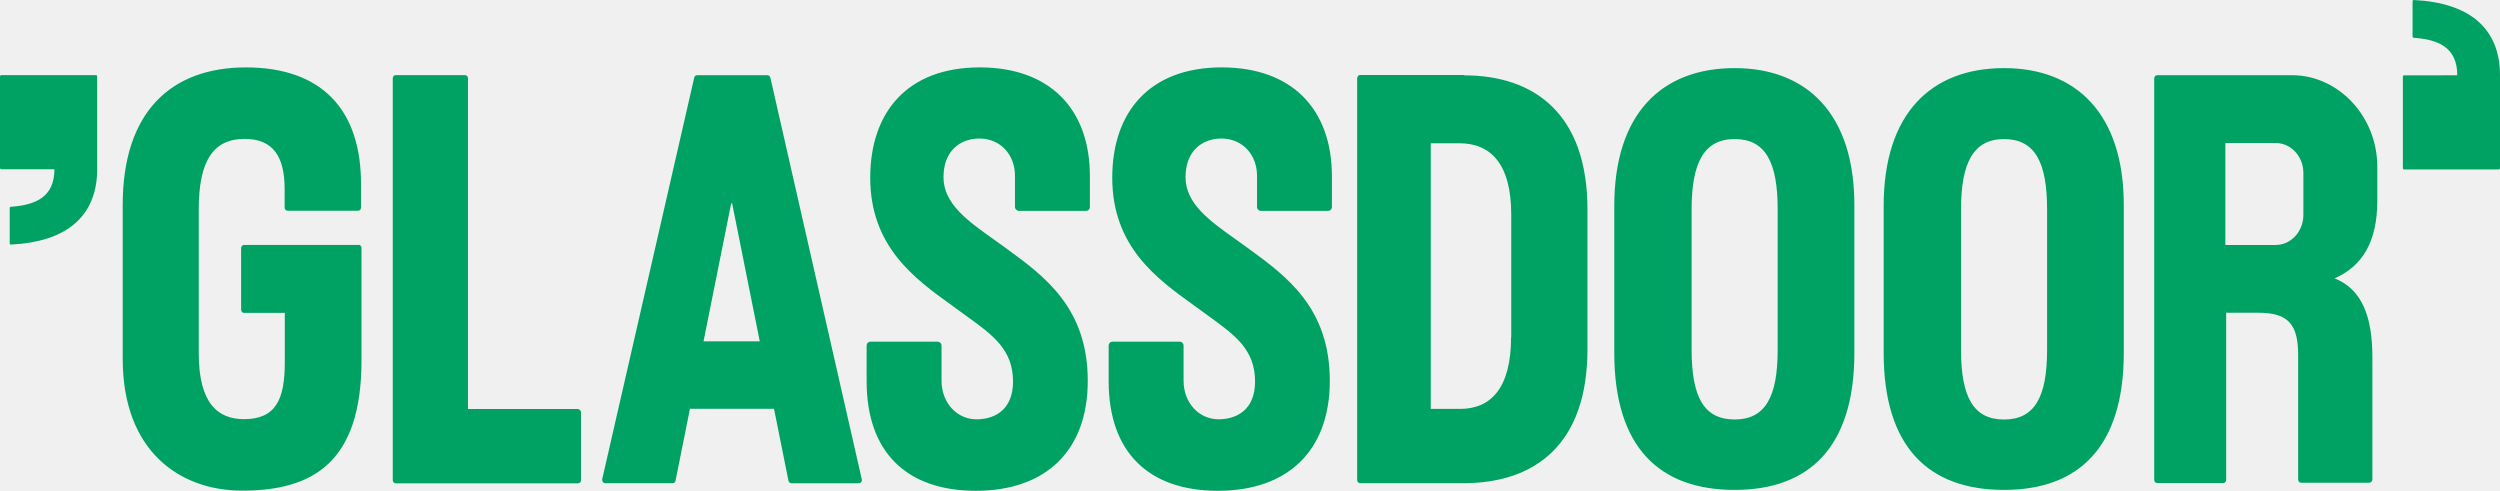
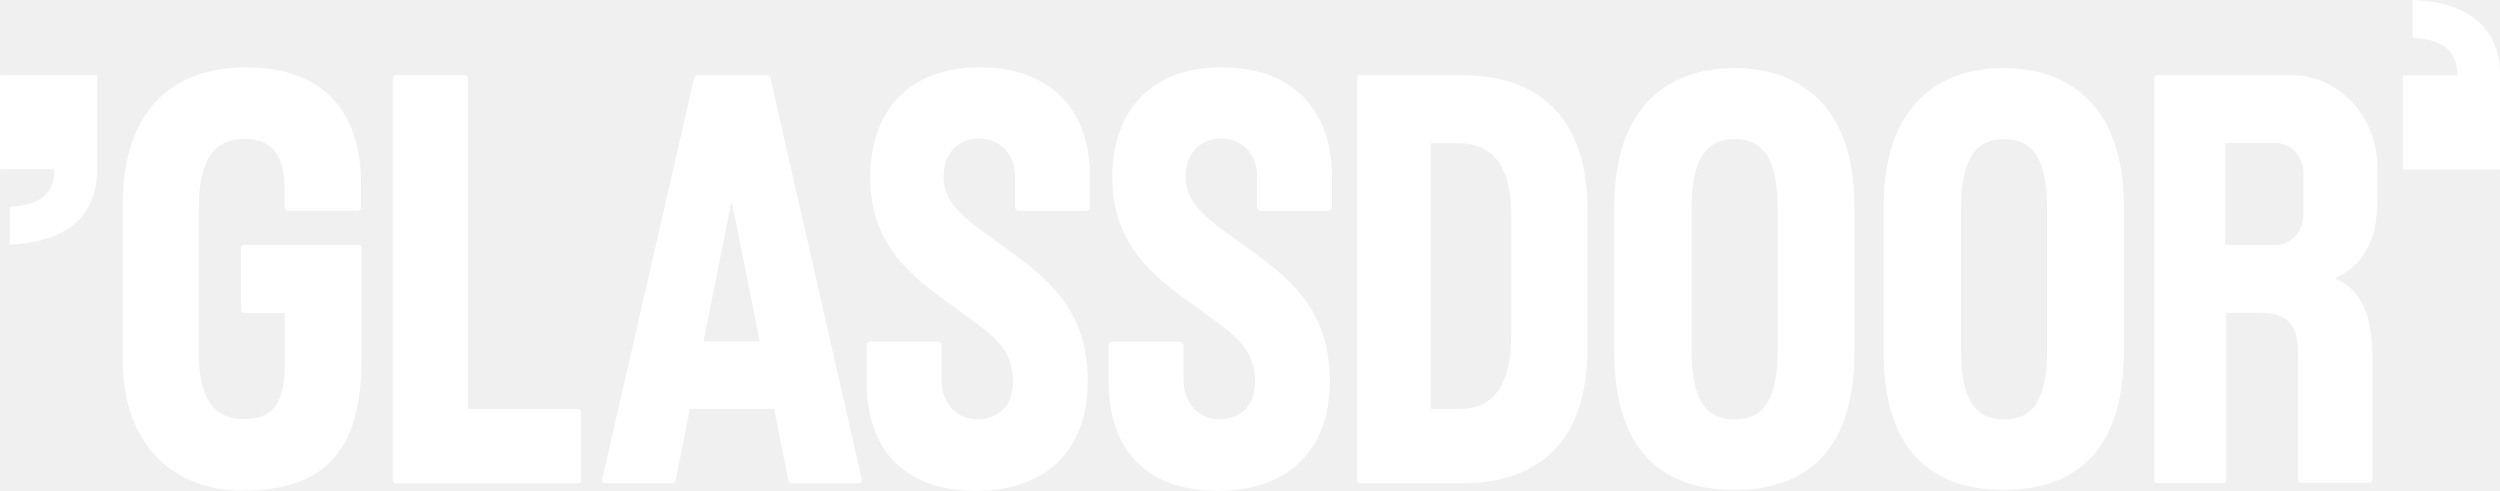
<svg xmlns="http://www.w3.org/2000/svg" viewBox="0 0 1200 235.581" fill="none">
-   <path fill-rule="evenodd" clip-rule="evenodd" d="M 1153.99 81.341 L 1199.38 81.341 C 1199.72 81.341 1200 81.041 1200 80.671 L 1200 35.911 C 1199.99 24.971 1196.37 16.071 1189.04 9.851 C 1182.3 4.131 1172.18 0.681 1158.65 0.001 C 1158.31 -0.019 1158.03 0.271 1158.03 0.631 L 1158.03 17.511 C 1158.03 17.841 1158.28 18.111 1158.59 18.141 C 1170.46 18.971 1179.49 22.801 1179.49 36.141 L 1153.99 36.151 C 1153.65 36.151 1153.37 36.451 1153.37 36.821 L 1153.37 80.681 C 1153.37 81.041 1153.65 81.341 1153.99 81.341 Z M 172.19 117.571 L 117.15 117.571 C 116.29 117.571 115.74 118.341 115.74 119.101 L 115.74 148.661 C 115.74 149.591 116.44 150.191 117.15 150.191 L 136.7 150.191 L 136.7 173.991 C 136.7 191.691 132.38 201.191 117.15 201.191 C 104.43 201.191 95.4 193.481 95.4 169.501 L 95.4 100.391 C 95.4 77.431 102.24 66.671 117.39 66.671 C 131.05 66.671 136.62 75.061 136.62 90.731 L 136.62 99.631 C 136.62 100.561 137.33 101.151 138.04 101.151 L 171.88 101.151 C 172.74 101.151 173.29 100.391 173.29 99.631 L 173.29 89.191 C 173.6 52.011 153.82 32.351 118.02 32.351 C 82.22 32.351 58.9 53.621 58.9 98.351 L 58.9 172.301 C 58.9 216.351 86.06 235.501 116.21 235.501 C 149.97 235.501 173.52 222.201 173.52 172.981 L 173.52 119.011 C 173.534 118.636 173.405 118.269 173.157 117.986 C 172.91 117.704 172.564 117.526 172.19 117.491 L 172.19 117.571 Z M 277.55 196.331 L 224.63 196.331 L 224.63 37.581 C 224.63 36.641 223.93 36.051 223.22 36.051 L 189.92 36.051 C 189.06 36.051 188.52 36.811 188.52 37.581 L 188.52 230.471 C 188.52 231.401 189.22 231.991 189.92 231.991 L 277.47 231.991 C 278.33 231.991 278.88 231.231 278.88 230.471 L 278.88 197.941 C 278.88 197.011 278.18 196.411 277.47 196.411 L 277.55 196.411 L 277.55 196.331 Z M 774.85 98.851 C 774.85 54.381 797.69 32.691 832.63 32.691 C 867.1 32.691 890.26 54.461 890.1 98.851 L 890.1 169.331 C 890.1 214.401 868.67 235.151 832.63 235.151 C 796.59 235.151 774.85 214.821 774.85 169.331 L 774.85 98.851 Z M 832.63 201.351 C 847.23 201.351 853.28 190.681 853.28 167.981 L 853.28 100.461 C 853.28 77.761 847.39 66.751 832.63 66.751 C 817.87 66.751 811.98 78.181 811.98 100.461 L 811.98 167.981 C 811.98 190.771 818.03 201.351 832.63 201.351 Z M 961.95 32.691 C 927.01 32.691 904.16 54.381 904.16 98.851 L 904.16 169.331 C 904.16 214.831 925.91 235.151 961.95 235.151 C 997.99 235.151 1019.42 214.401 1019.42 169.331 L 1019.42 98.851 C 1019.58 54.461 996.42 32.691 961.95 32.691 Z M 982.6 167.991 C 982.6 190.691 976.55 201.361 961.95 201.361 C 947.35 201.361 941.3 190.771 941.3 167.991 L 941.3 100.471 C 941.3 78.191 947.19 66.761 961.95 66.761 C 976.71 66.761 982.6 77.761 982.6 100.471 L 982.6 167.991 Z M 652.85 35.991 L 702.78 35.991 L 702.78 36.161 C 736.54 36.161 761.98 54.711 761.98 100.461 L 761.98 167.641 C 761.98 212.961 737.17 231.941 702.38 231.941 L 652.85 231.941 C 652.14 231.941 651.43 231.341 651.43 230.411 L 651.43 37.691 C 651.43 36.841 651.98 35.991 652.85 35.991 Z M 700.82 196.271 C 715.89 196.271 725.32 185.931 725.32 161.791 L 725.39 161.871 L 725.39 103.001 C 725.39 78.601 715.5 68.771 700.5 68.771 L 686.76 68.771 L 686.76 196.271 L 700.82 196.271 Z M 470.78 32.351 L 470.23 32.351 C 435.84 32.351 417.71 53.531 417.71 85.301 C 417.71 118.371 439.07 133.761 456.69 146.451 L 460.1 148.921 L 464.19 151.891 L 464.2 151.901 L 464.21 151.911 C 476.65 160.911 486.25 167.851 486.25 183.141 C 486.25 195.941 478.4 201.021 469.29 201.271 C 459.24 201.521 451.94 193.221 451.94 182.801 L 451.94 165.941 C 451.944 165.689 451.898 165.439 451.805 165.205 C 451.712 164.972 451.574 164.758 451.398 164.578 C 451.223 164.398 451.013 164.254 450.782 164.155 C 450.55 164.056 450.302 164.004 450.05 164.001 L 417.86 164.001 C 416.76 164.001 415.98 164.841 415.98 165.951 L 415.98 183.051 C 415.98 216.851 434.98 235.581 468.43 235.581 C 501.87 235.581 522.13 216.431 522.13 182.801 C 522.13 147.781 501.39 132.651 483.32 119.451 L 482.72 119.011 C 480.746 117.567 478.759 116.141 476.76 114.731 C 464.38 105.931 452.88 97.761 452.88 85.041 C 452.88 72.421 460.88 66.491 470.15 66.491 C 480.13 66.491 487.19 74.201 487.19 84.371 L 487.19 99.271 C 487.19 100.371 488.06 101.221 489.08 101.221 L 521.27 101.221 C 522.37 101.221 523.15 100.381 523.15 99.281 L 523.15 84.791 C 523.23 51.591 503.21 32.521 470.78 32.351 Z M 586.41 32.351 L 586.96 32.351 C 619.39 32.521 639.33 51.581 639.33 84.791 L 639.33 99.281 C 639.33 100.381 638.55 101.221 637.45 101.221 L 605.25 101.221 C 604.999 101.217 604.752 101.164 604.521 101.064 C 604.291 100.965 604.083 100.821 603.908 100.64 C 603.734 100.46 603.596 100.247 603.504 100.014 C 603.412 99.781 603.366 99.532 603.37 99.281 L 603.37 84.371 C 603.37 74.201 596.31 66.491 586.33 66.491 C 577.07 66.491 569.06 72.421 569.06 85.041 C 569.06 97.751 580.56 105.931 592.94 114.731 C 594.92 116.131 596.92 117.561 598.9 119.011 L 599.5 119.451 C 617.58 132.651 638.31 147.781 638.31 182.801 C 638.31 216.431 618.05 235.581 584.61 235.581 C 551.16 235.581 532.16 216.861 532.16 183.061 L 532.16 165.941 C 532.16 164.841 532.95 164.001 534.04 164.001 L 566.24 164.001 C 567.26 164.001 568.12 164.841 568.12 165.951 L 568.12 182.791 C 568.12 193.211 575.42 201.511 585.47 201.261 C 594.57 201.011 602.43 195.921 602.43 183.131 C 602.43 167.831 592.83 160.901 580.4 151.901 C 579.06 150.931 577.68 149.941 576.29 148.901 L 572.91 146.461 L 572.88 146.441 C 555.25 133.751 533.88 118.361 533.88 85.291 C 533.88 53.521 552.03 32.341 586.41 32.341 L 586.41 32.351 Z M 1141.11 96.331 L 1141.11 80.151 C 1141.11 55.501 1122.11 36.101 1100.28 36.101 L 1035.43 36.101 C 1034.65 36.101 1034.02 36.781 1034.02 37.621 L 1034.02 230.351 C 1034.02 231.191 1034.65 231.871 1035.43 231.871 L 1067.15 231.871 C 1068.01 231.871 1068.56 231.111 1068.56 230.351 L 1068.56 150.121 L 1084.11 150.121 C 1098.56 150.121 1103.11 155.881 1103.11 170.541 L 1103.11 230.181 C 1103.11 231.111 1103.82 231.701 1104.52 231.701 L 1137.26 231.701 C 1137.66 231.691 1138.03 231.526 1138.31 231.243 C 1138.59 230.959 1138.75 230.578 1138.75 230.181 L 1138.75 171.641 C 1138.75 151.641 1133.65 138.851 1120.62 133.601 C 1133.73 127.841 1141.11 116.321 1141.11 96.331 Z M 1105.62 103.111 C 1105.62 111.151 1099.65 117.591 1092.27 117.591 L 1068.17 117.591 L 1068.17 68.631 L 1092.27 68.631 C 1099.65 68.631 1105.62 75.071 1105.62 83.031 L 1105.62 103.111 Z M 334.62 36.101 L 368.39 36.101 C 369.02 36.101 369.64 36.601 369.8 37.371 L 413.61 229.841 C 414.01 230.941 413.21 231.961 412.2 231.961 L 379.85 231.961 C 379.3 231.961 378.59 231.451 378.44 230.681 L 371.53 196.211 L 331.17 196.211 L 324.27 230.681 C 324.221 231.026 324.051 231.342 323.792 231.575 C 323.532 231.807 323.198 231.94 322.85 231.951 L 290.5 231.951 C 289.56 231.951 288.85 230.941 289.09 229.841 L 333.2 37.371 C 333.233 37.019 333.397 36.693 333.661 36.457 C 333.924 36.222 334.267 36.094 334.62 36.101 Z M 351.04 97.261 L 337.69 163.851 L 364.69 163.851 L 351.35 97.261 L 351.19 98.191 L 351.04 97.261 Z M 46 36.061 L 0.62 36.061 C 0.28 36.061 0 36.361 0 36.721 L 0 80.571 C 0 80.941 0.28 81.241 0.62 81.241 L 26.12 81.241 C 26.12 94.591 17.09 98.421 5.22 99.251 C 5.064 99.264 4.918 99.336 4.814 99.454 C 4.709 99.571 4.654 99.724 4.66 99.881 L 4.66 116.771 C 4.66 117.121 4.95 117.411 5.28 117.391 C 18.81 116.711 28.93 113.261 35.67 107.541 C 43 101.321 46.62 92.421 46.63 81.481 L 46.63 36.721 C 46.63 36.351 46.35 36.051 46.01 36.051 L 46 36.061 Z" fill="#00A264" style="" />
+   <path fill-rule="evenodd" clip-rule="evenodd" d="M 1153.99 81.341 L 1199.38 81.341 C 1199.72 81.341 1200 81.041 1200 80.671 L 1200 35.911 C 1199.99 24.971 1196.37 16.071 1189.04 9.851 C 1182.3 4.131 1172.18 0.681 1158.65 0.001 C 1158.31 -0.019 1158.03 0.271 1158.03 0.631 L 1158.03 17.511 C 1158.03 17.841 1158.28 18.111 1158.59 18.141 C 1170.46 18.971 1179.49 22.801 1179.49 36.141 L 1153.99 36.151 C 1153.65 36.151 1153.37 36.451 1153.37 36.821 L 1153.37 80.681 C 1153.37 81.041 1153.65 81.341 1153.99 81.341 Z M 172.19 117.571 L 117.15 117.571 C 116.29 117.571 115.74 118.341 115.74 119.101 L 115.74 148.661 C 115.74 149.591 116.44 150.191 117.15 150.191 L 136.7 150.191 L 136.7 173.991 C 136.7 191.691 132.38 201.191 117.15 201.191 C 104.43 201.191 95.4 193.481 95.4 169.501 L 95.4 100.391 C 95.4 77.431 102.24 66.671 117.39 66.671 C 131.05 66.671 136.62 75.061 136.62 90.731 L 136.62 99.631 C 136.62 100.561 137.33 101.151 138.04 101.151 L 171.88 101.151 C 172.74 101.151 173.29 100.391 173.29 99.631 L 173.29 89.191 C 173.6 52.011 153.82 32.351 118.02 32.351 C 82.22 32.351 58.9 53.621 58.9 98.351 L 58.9 172.301 C 58.9 216.351 86.06 235.501 116.21 235.501 C 149.97 235.501 173.52 222.201 173.52 172.981 L 173.52 119.011 C 173.534 118.636 173.405 118.269 173.157 117.986 C 172.91 117.704 172.564 117.526 172.19 117.491 L 172.19 117.571 Z M 277.55 196.331 L 224.63 196.331 L 224.63 37.581 C 224.63 36.641 223.93 36.051 223.22 36.051 L 189.92 36.051 C 189.06 36.051 188.52 36.811 188.52 37.581 L 188.52 230.471 C 188.52 231.401 189.22 231.991 189.92 231.991 L 277.47 231.991 C 278.33 231.991 278.88 231.231 278.88 230.471 L 278.88 197.941 C 278.88 197.011 278.18 196.411 277.47 196.411 L 277.55 196.411 L 277.55 196.331 Z M 774.85 98.851 C 774.85 54.381 797.69 32.691 832.63 32.691 C 867.1 32.691 890.26 54.461 890.1 98.851 L 890.1 169.331 C 890.1 214.401 868.67 235.151 832.63 235.151 C 796.59 235.151 774.85 214.821 774.85 169.331 L 774.85 98.851 Z M 832.63 201.351 C 847.23 201.351 853.28 190.681 853.28 167.981 L 853.28 100.461 C 853.28 77.761 847.39 66.751 832.63 66.751 C 817.87 66.751 811.98 78.181 811.98 100.461 L 811.98 167.981 C 811.98 190.771 818.03 201.351 832.63 201.351 Z M 961.95 32.691 C 927.01 32.691 904.16 54.381 904.16 98.851 L 904.16 169.331 C 904.16 214.831 925.91 235.151 961.95 235.151 C 997.99 235.151 1019.42 214.401 1019.42 169.331 L 1019.42 98.851 C 1019.58 54.461 996.42 32.691 961.95 32.691 Z M 982.6 167.991 C 982.6 190.691 976.55 201.361 961.95 201.361 C 947.35 201.361 941.3 190.771 941.3 167.991 L 941.3 100.471 C 941.3 78.191 947.19 66.761 961.95 66.761 C 976.71 66.761 982.6 77.761 982.6 100.471 L 982.6 167.991 Z M 652.85 35.991 L 702.78 35.991 L 702.78 36.161 C 736.54 36.161 761.98 54.711 761.98 100.461 L 761.98 167.641 C 761.98 212.961 737.17 231.941 702.38 231.941 L 652.85 231.941 C 652.14 231.941 651.43 231.341 651.43 230.411 L 651.43 37.691 C 651.43 36.841 651.98 35.991 652.85 35.991 Z M 700.82 196.271 C 715.89 196.271 725.32 185.931 725.32 161.791 L 725.39 161.871 L 725.39 103.001 C 725.39 78.601 715.5 68.771 700.5 68.771 L 686.76 68.771 L 686.76 196.271 L 700.82 196.271 Z M 470.78 32.351 L 470.23 32.351 C 435.84 32.351 417.71 53.531 417.71 85.301 C 417.71 118.371 439.07 133.761 456.69 146.451 L 460.1 148.921 L 464.19 151.891 L 464.2 151.901 L 464.21 151.911 C 476.65 160.911 486.25 167.851 486.25 183.141 C 486.25 195.941 478.4 201.021 469.29 201.271 C 459.24 201.521 451.94 193.221 451.94 182.801 L 451.94 165.941 C 451.944 165.689 451.898 165.439 451.805 165.205 C 451.712 164.972 451.574 164.758 451.398 164.578 C 451.223 164.398 451.013 164.254 450.782 164.155 C 450.55 164.056 450.302 164.004 450.05 164.001 L 417.86 164.001 C 416.76 164.001 415.98 164.841 415.98 165.951 L 415.98 183.051 C 415.98 216.851 434.98 235.581 468.43 235.581 C 501.87 235.581 522.13 216.431 522.13 182.801 C 522.13 147.781 501.39 132.651 483.32 119.451 L 482.72 119.011 C 480.746 117.567 478.759 116.141 476.76 114.731 C 464.38 105.931 452.88 97.761 452.88 85.041 C 452.88 72.421 460.88 66.491 470.15 66.491 C 480.13 66.491 487.19 74.201 487.19 84.371 L 487.19 99.271 C 487.19 100.371 488.06 101.221 489.08 101.221 L 521.27 101.221 C 522.37 101.221 523.15 100.381 523.15 99.281 L 523.15 84.791 C 523.23 51.591 503.21 32.521 470.78 32.351 Z M 586.41 32.351 L 586.96 32.351 C 619.39 32.521 639.33 51.581 639.33 84.791 L 639.33 99.281 C 639.33 100.381 638.55 101.221 637.45 101.221 L 605.25 101.221 C 604.999 101.217 604.752 101.164 604.521 101.064 C 604.291 100.965 604.083 100.821 603.908 100.64 C 603.734 100.46 603.596 100.247 603.504 100.014 C 603.412 99.781 603.366 99.532 603.37 99.281 L 603.37 84.371 C 603.37 74.201 596.31 66.491 586.33 66.491 C 577.07 66.491 569.06 72.421 569.06 85.041 C 569.06 97.751 580.56 105.931 592.94 114.731 C 594.92 116.131 596.92 117.561 598.9 119.011 L 599.5 119.451 C 617.58 132.651 638.31 147.781 638.31 182.801 C 638.31 216.431 618.05 235.581 584.61 235.581 C 551.16 235.581 532.16 216.861 532.16 183.061 L 532.16 165.941 C 532.16 164.841 532.95 164.001 534.04 164.001 L 566.24 164.001 C 567.26 164.001 568.12 164.841 568.12 165.951 L 568.12 182.791 C 568.12 193.211 575.42 201.511 585.47 201.261 C 594.57 201.011 602.43 195.921 602.43 183.131 C 602.43 167.831 592.83 160.901 580.4 151.901 C 579.06 150.931 577.68 149.941 576.29 148.901 L 572.91 146.461 L 572.88 146.441 C 555.25 133.751 533.88 118.361 533.88 85.291 C 533.88 53.521 552.03 32.341 586.41 32.341 L 586.41 32.351 Z M 1141.11 96.331 L 1141.11 80.151 C 1141.11 55.501 1122.11 36.101 1100.28 36.101 L 1035.43 36.101 C 1034.65 36.101 1034.02 36.781 1034.02 37.621 L 1034.02 230.351 C 1034.02 231.191 1034.65 231.871 1035.43 231.871 L 1067.15 231.871 C 1068.01 231.871 1068.56 231.111 1068.56 230.351 L 1068.56 150.121 L 1084.11 150.121 C 1098.56 150.121 1103.11 155.881 1103.11 170.541 L 1103.11 230.181 C 1103.11 231.111 1103.82 231.701 1104.52 231.701 L 1137.26 231.701 C 1137.66 231.691 1138.03 231.526 1138.31 231.243 C 1138.59 230.959 1138.75 230.578 1138.75 230.181 L 1138.75 171.641 C 1138.75 151.641 1133.65 138.851 1120.62 133.601 C 1133.73 127.841 1141.11 116.321 1141.11 96.331 Z M 1105.62 103.111 C 1105.62 111.151 1099.65 117.591 1092.27 117.591 L 1068.17 117.591 L 1068.17 68.631 L 1092.27 68.631 C 1099.65 68.631 1105.62 75.071 1105.62 83.031 L 1105.62 103.111 Z M 334.62 36.101 L 368.39 36.101 C 369.02 36.101 369.64 36.601 369.8 37.371 L 413.61 229.841 C 414.01 230.941 413.21 231.961 412.2 231.961 L 379.85 231.961 C 379.3 231.961 378.59 231.451 378.44 230.681 L 371.53 196.211 L 331.17 196.211 L 324.27 230.681 C 324.221 231.026 324.051 231.342 323.792 231.575 C 323.532 231.807 323.198 231.94 322.85 231.951 L 290.5 231.951 C 289.56 231.951 288.85 230.941 289.09 229.841 L 333.2 37.371 C 333.233 37.019 333.397 36.693 333.661 36.457 C 333.924 36.222 334.267 36.094 334.62 36.101 Z M 351.04 97.261 L 337.69 163.851 L 364.69 163.851 L 351.35 97.261 L 351.19 98.191 L 351.04 97.261 Z M 46 36.061 L 0.62 36.061 C 0.28 36.061 0 36.361 0 36.721 L 0 80.571 C 0 80.941 0.28 81.241 0.62 81.241 L 26.12 81.241 C 26.12 94.591 17.09 98.421 5.22 99.251 C 5.064 99.264 4.918 99.336 4.814 99.454 C 4.709 99.571 4.654 99.724 4.66 99.881 L 4.66 116.771 C 4.66 117.121 4.95 117.411 5.28 117.391 C 18.81 116.711 28.93 113.261 35.67 107.541 C 43 101.321 46.62 92.421 46.63 81.481 L 46.63 36.721 C 46.63 36.351 46.35 36.051 46.01 36.051 L 46 36.061 Z" fill="#fff" style="" />
</svg>
